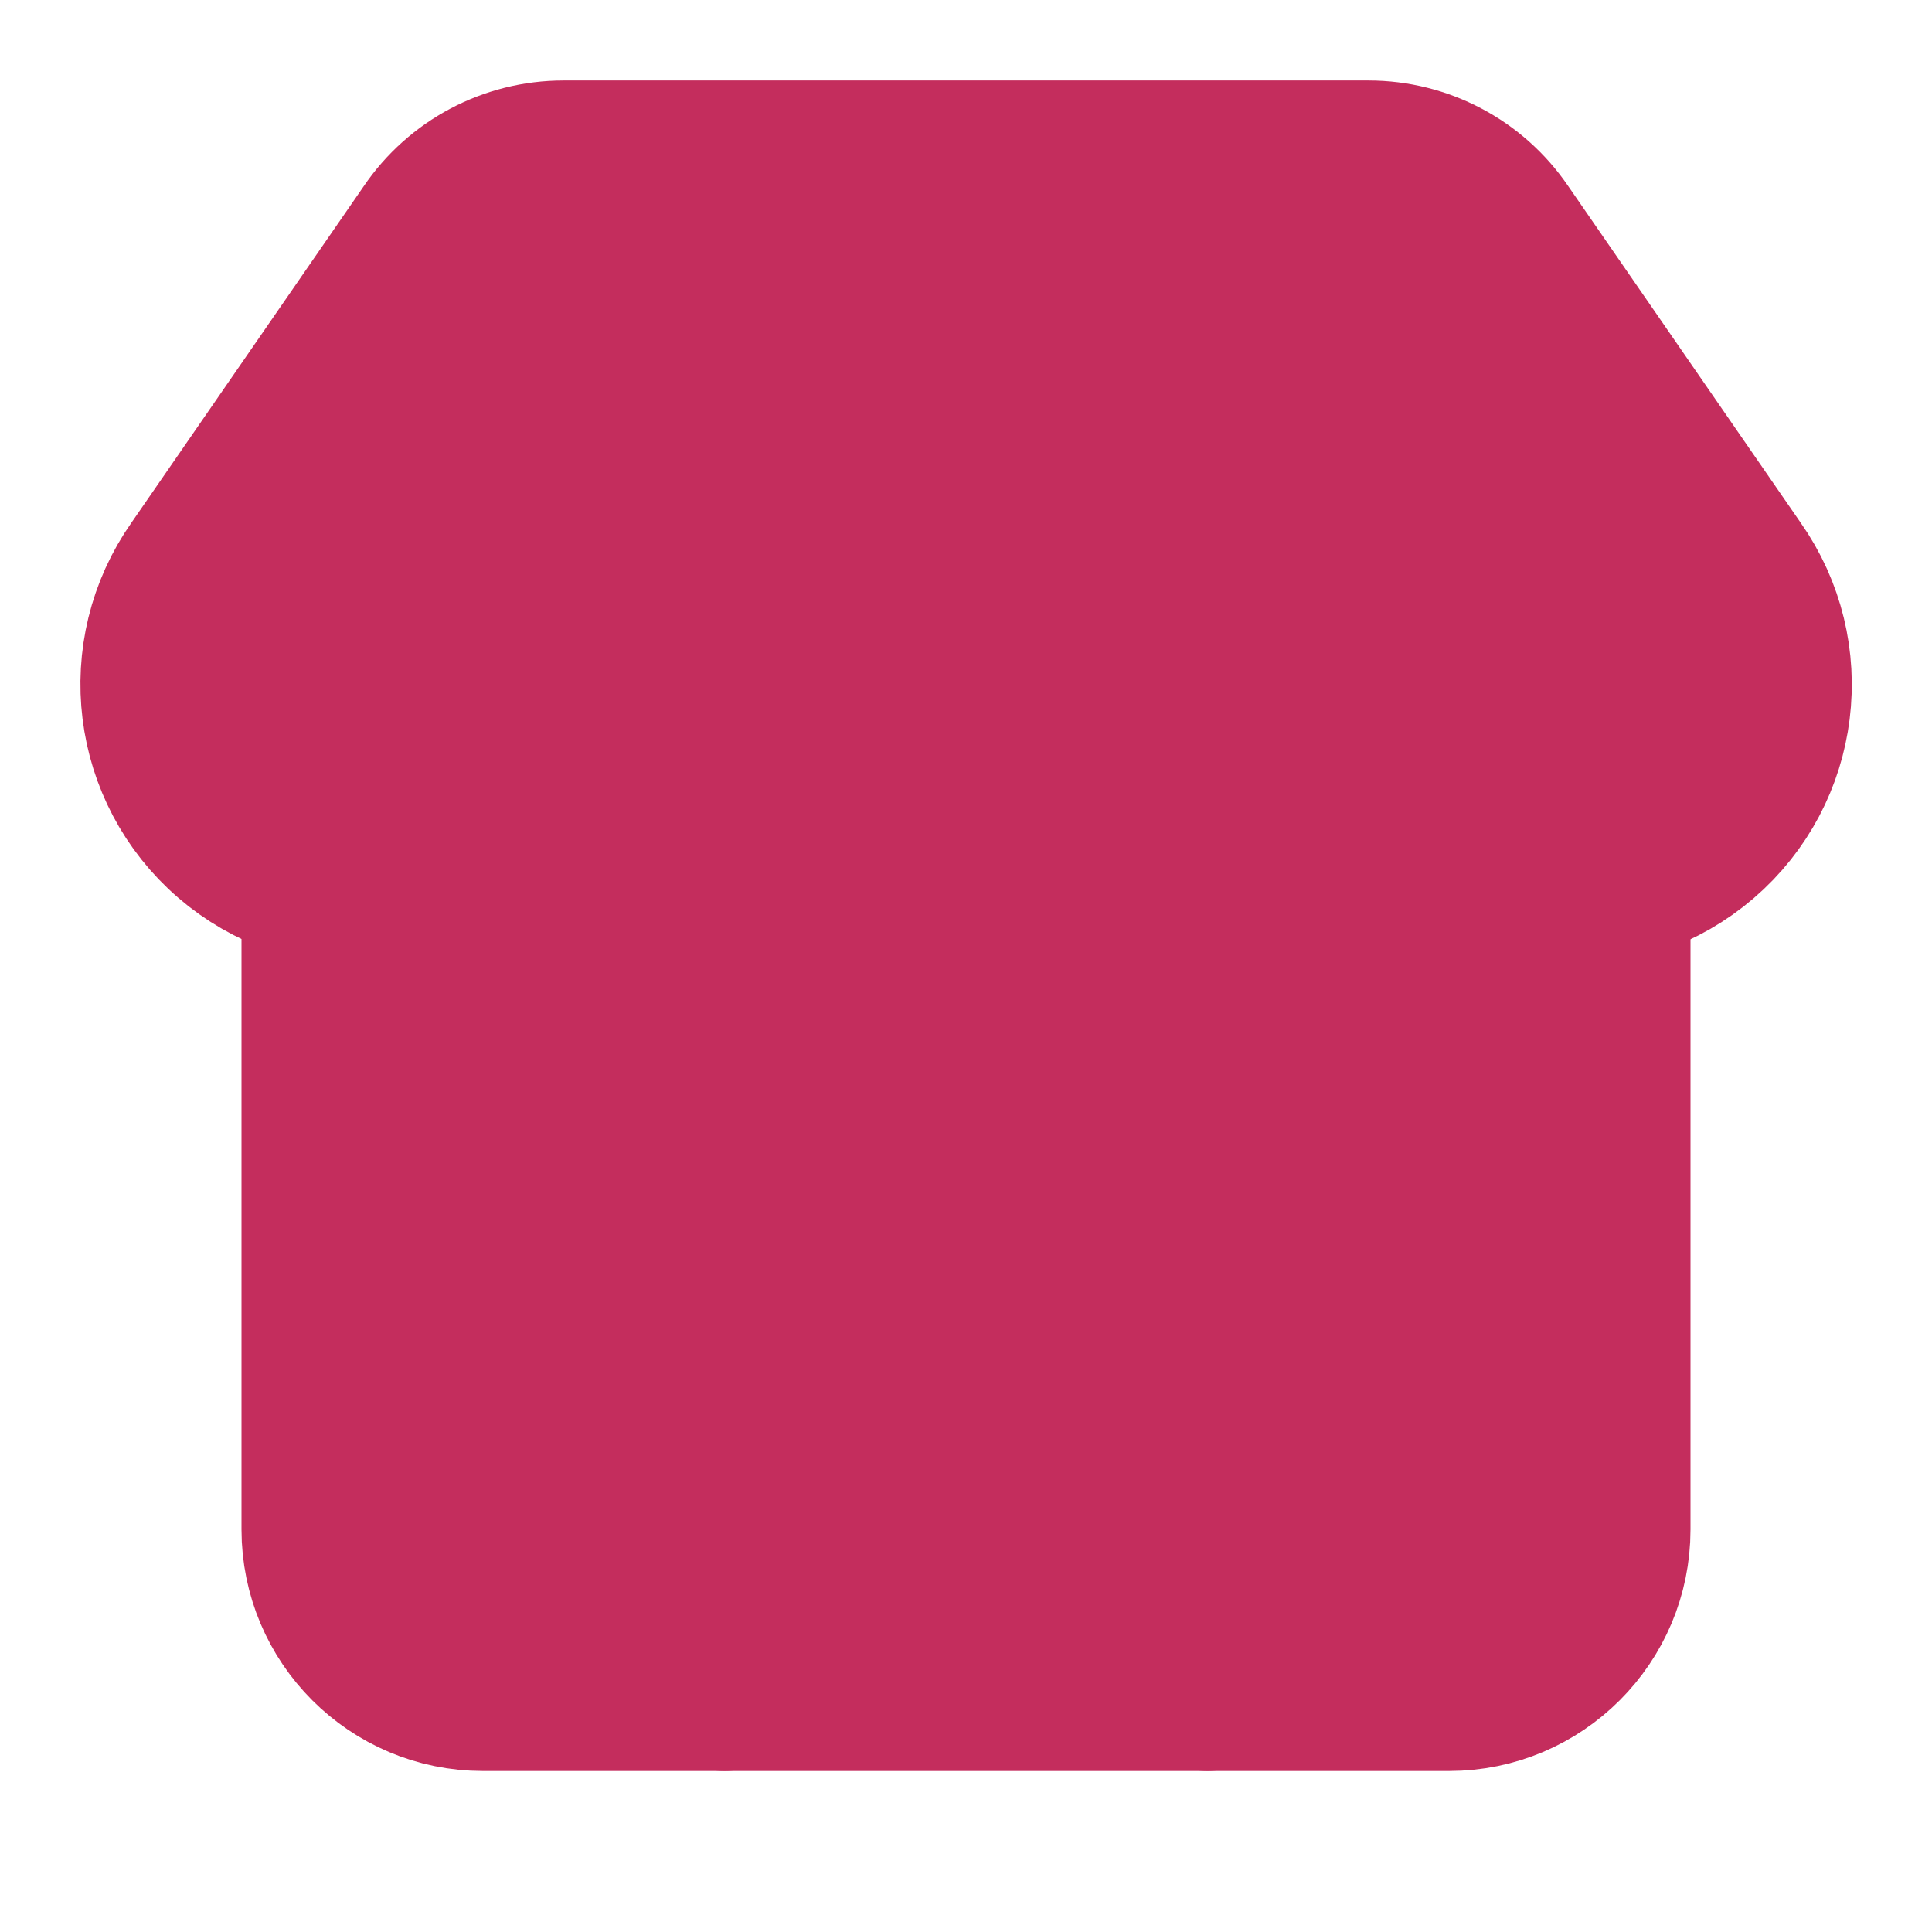
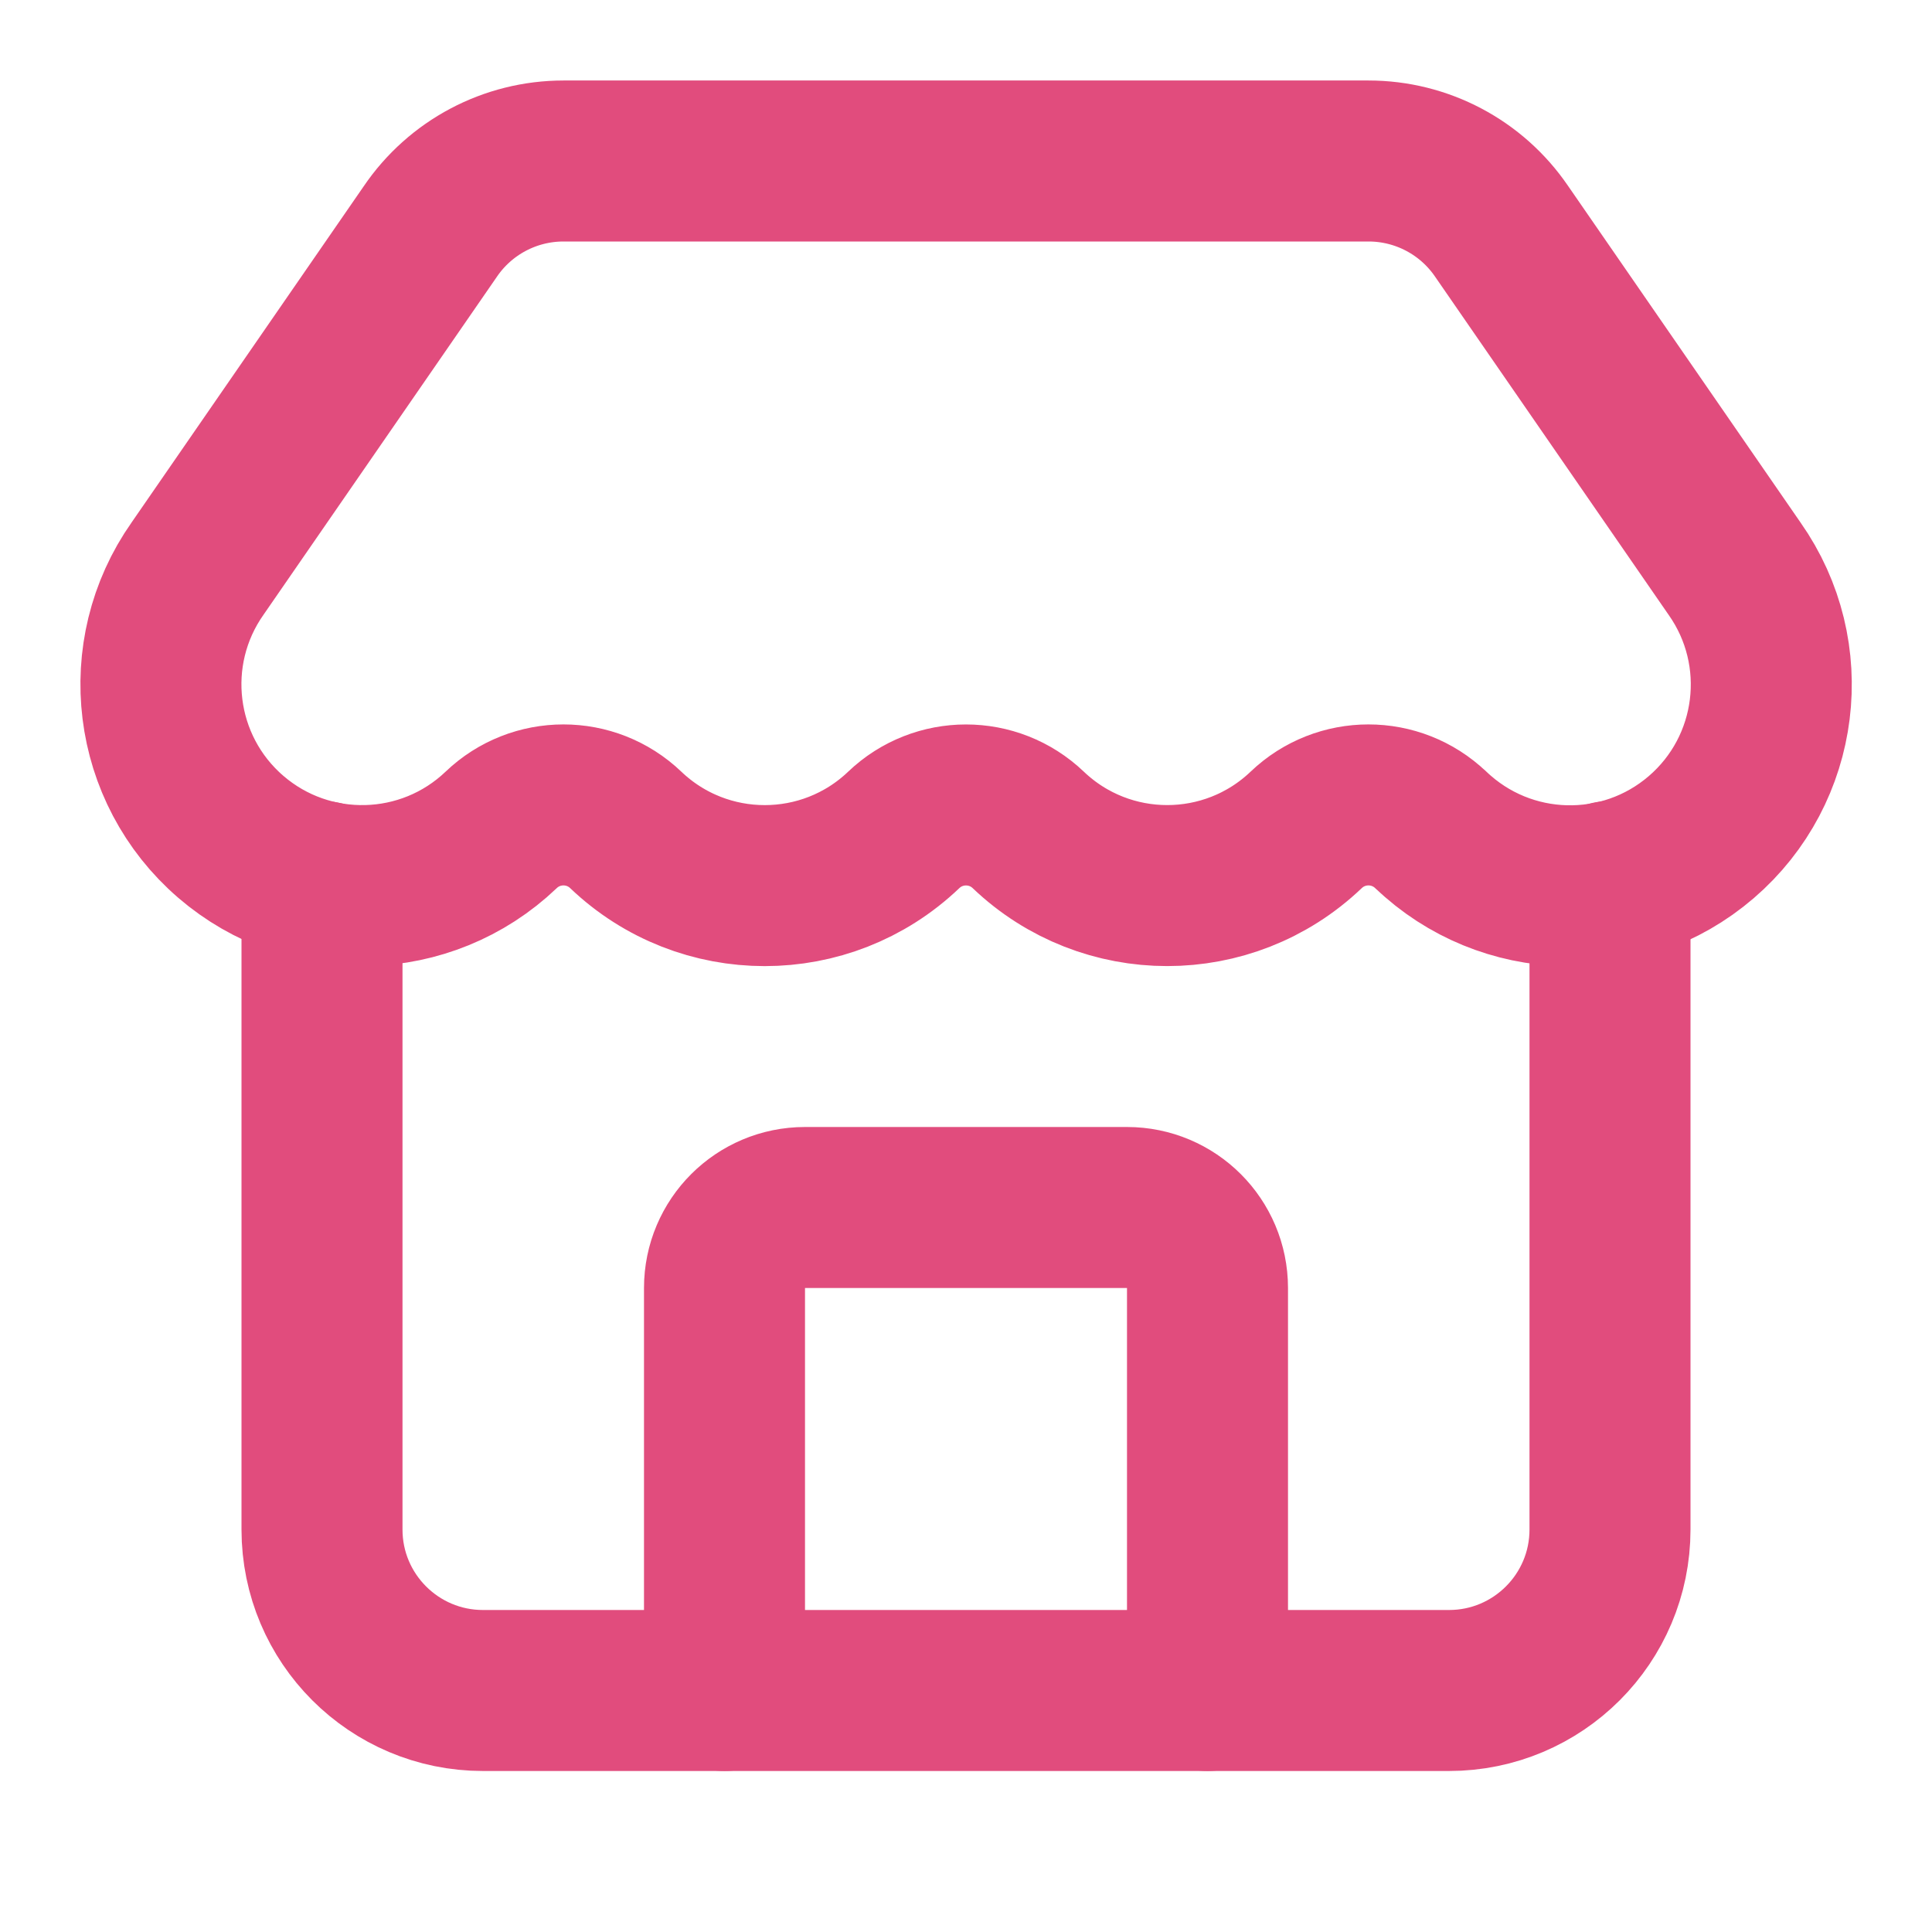
- <svg xmlns="http://www.w3.org/2000/svg" class="lucide lucide-store" width="24" height="24" viewBox="0 0 24 24" fill="#C42D5D" stroke="#C42D5D" stroke-width="2" stroke-linecap="round" stroke-linejoin="round">
+ <svg xmlns="http://www.w3.org/2000/svg" class="lucide lucide-store" width="24" height="24" viewBox="0 0 24 24" fill="none" stroke="#E14C7D" stroke-width="2" stroke-linecap="round" stroke-linejoin="round">
  <path d="M15 21v-5a1 1 0 0 0-1-1h-4a1 1 0 0 0-1 1v5" />
  <path d="M17.774 10.31a1.12 1.12 0 0 0-1.549 0 2.5 2.5 0 0 1-3.451 0 1.12 1.12 0 0 0-1.548 0 2.5 2.5 0 0 1-3.452 0 1.12 1.12 0 0 0-1.549 0 2.5 2.5 0 0 1-3.77-3.248l2.889-4.184A2 2 0 0 1 7 2h10a2 2 0 0 1 1.653.873l2.895 4.192a2.5 2.5 0 0 1-3.774 3.244" />
  <path d="M4 10.95V19a2 2 0 0 0 2 2h12a2 2 0 0 0 2-2v-8.05" />
</svg>
